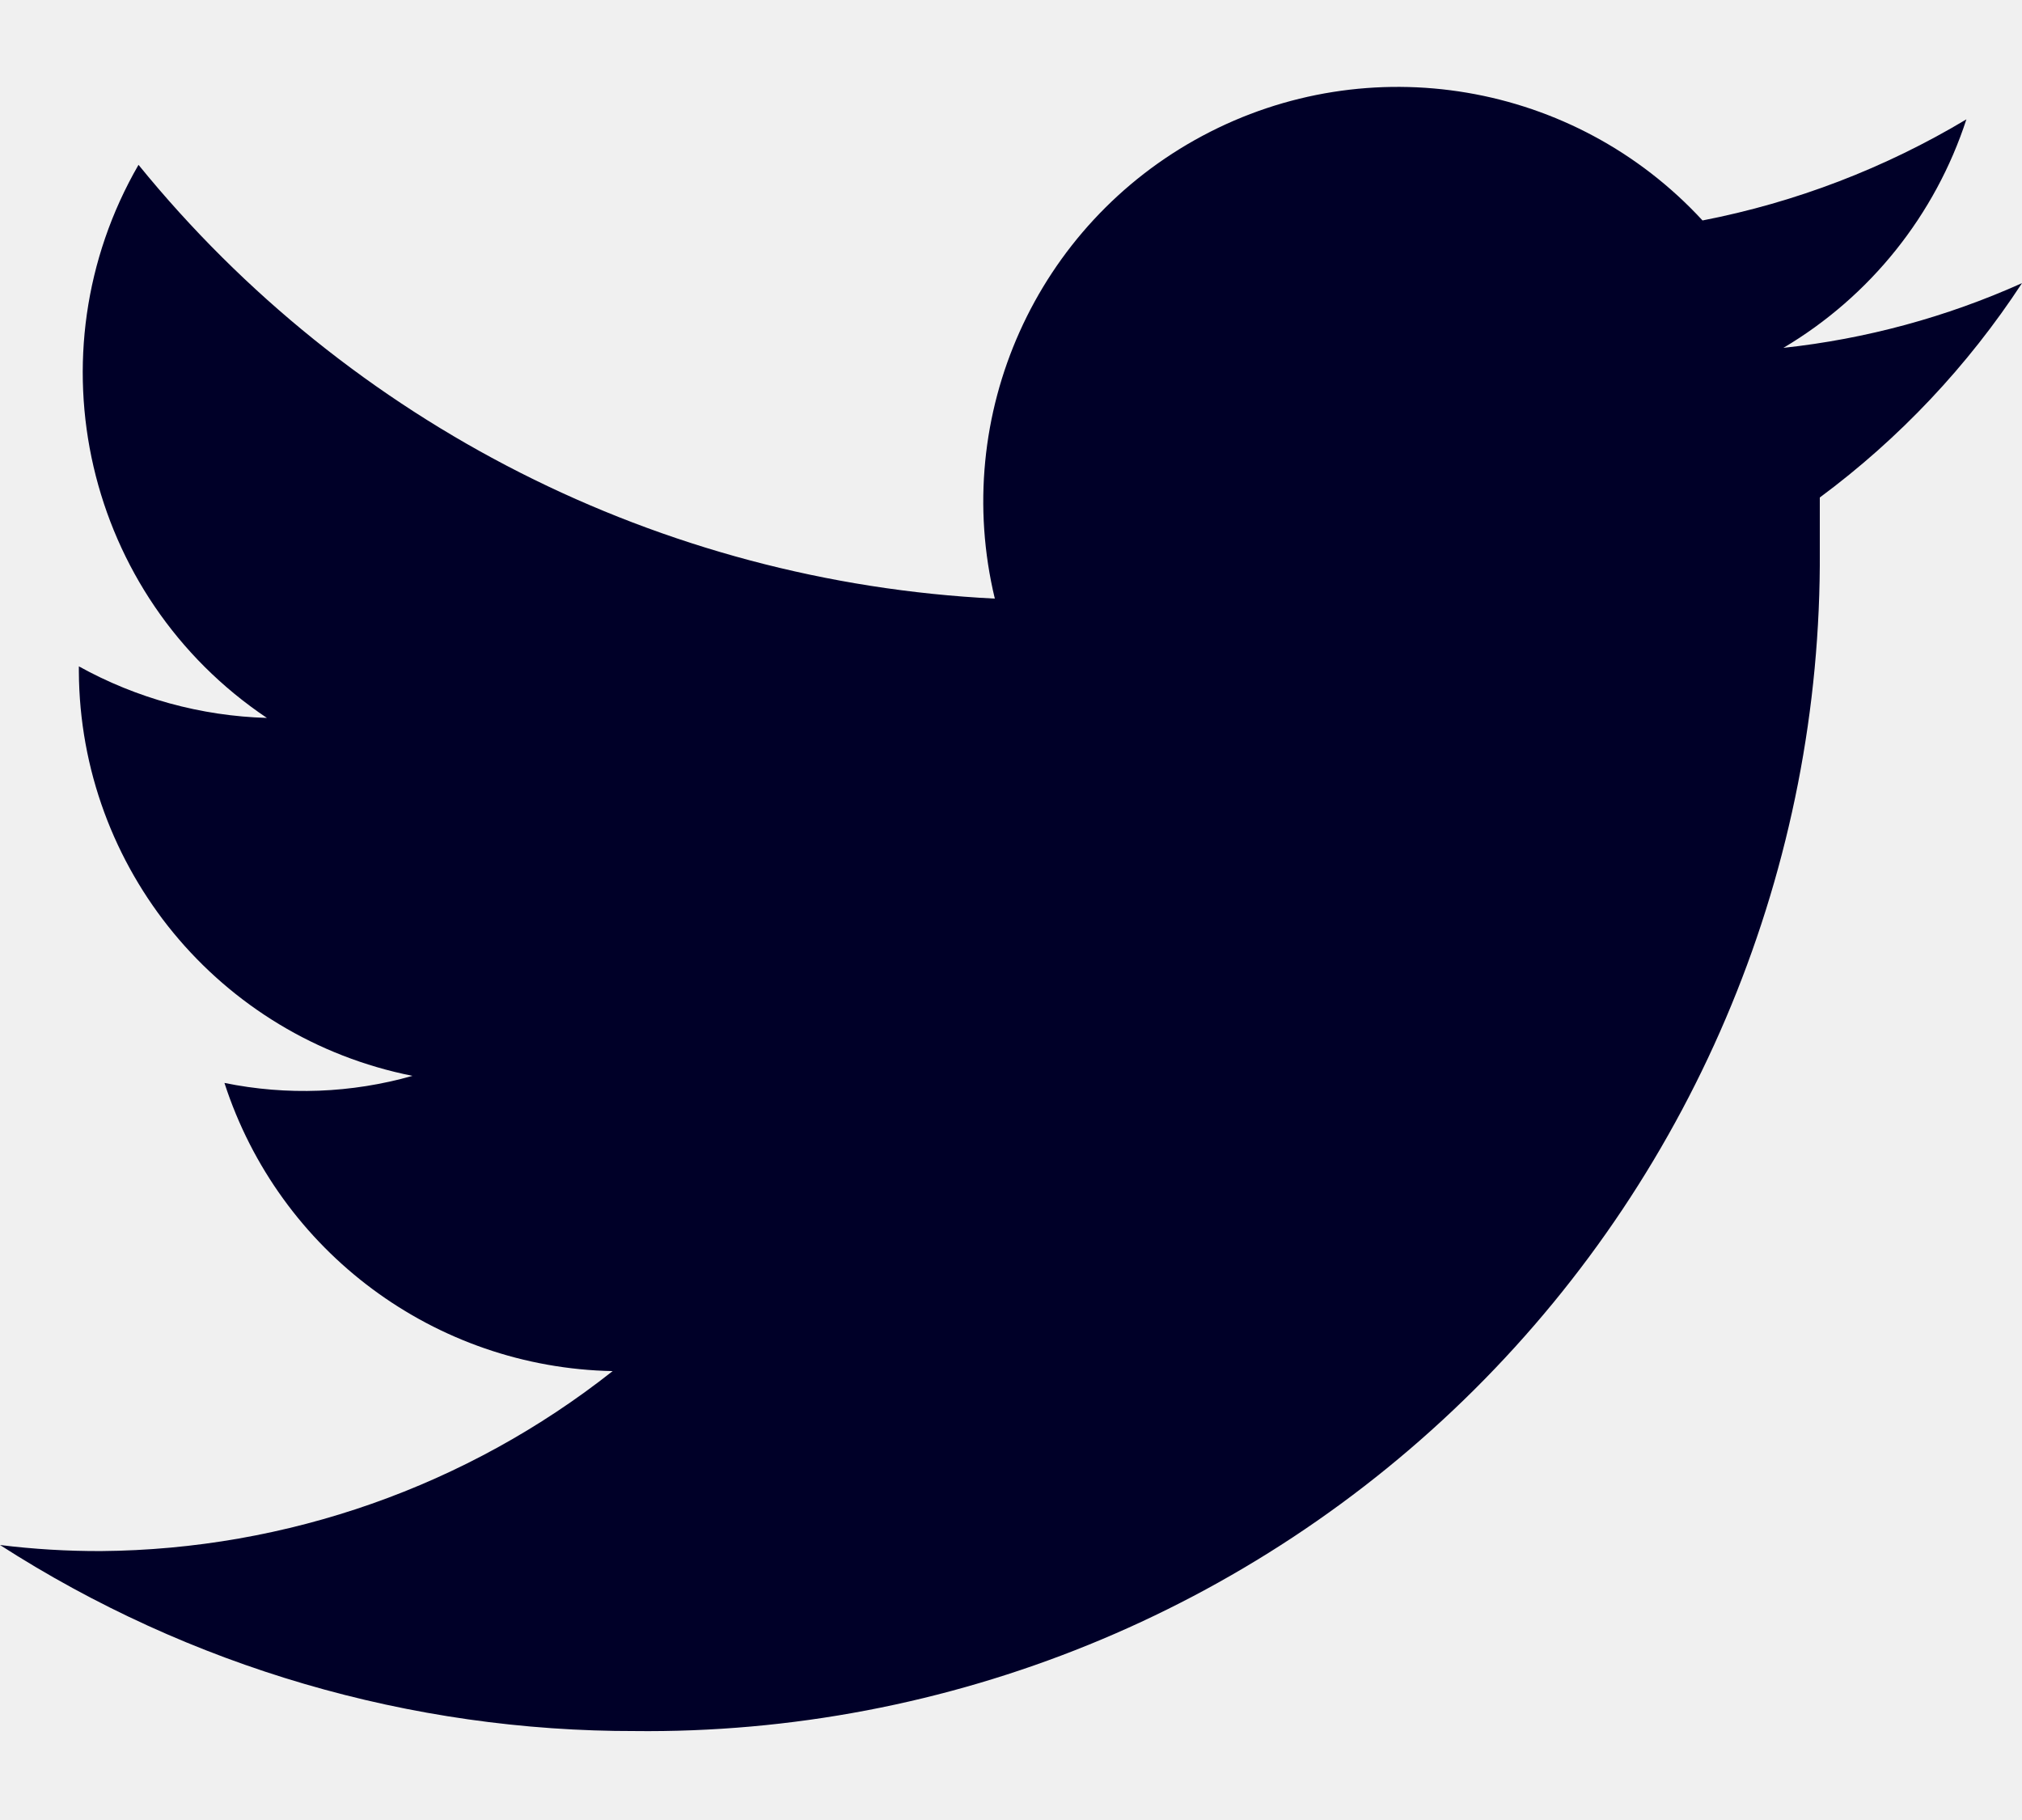
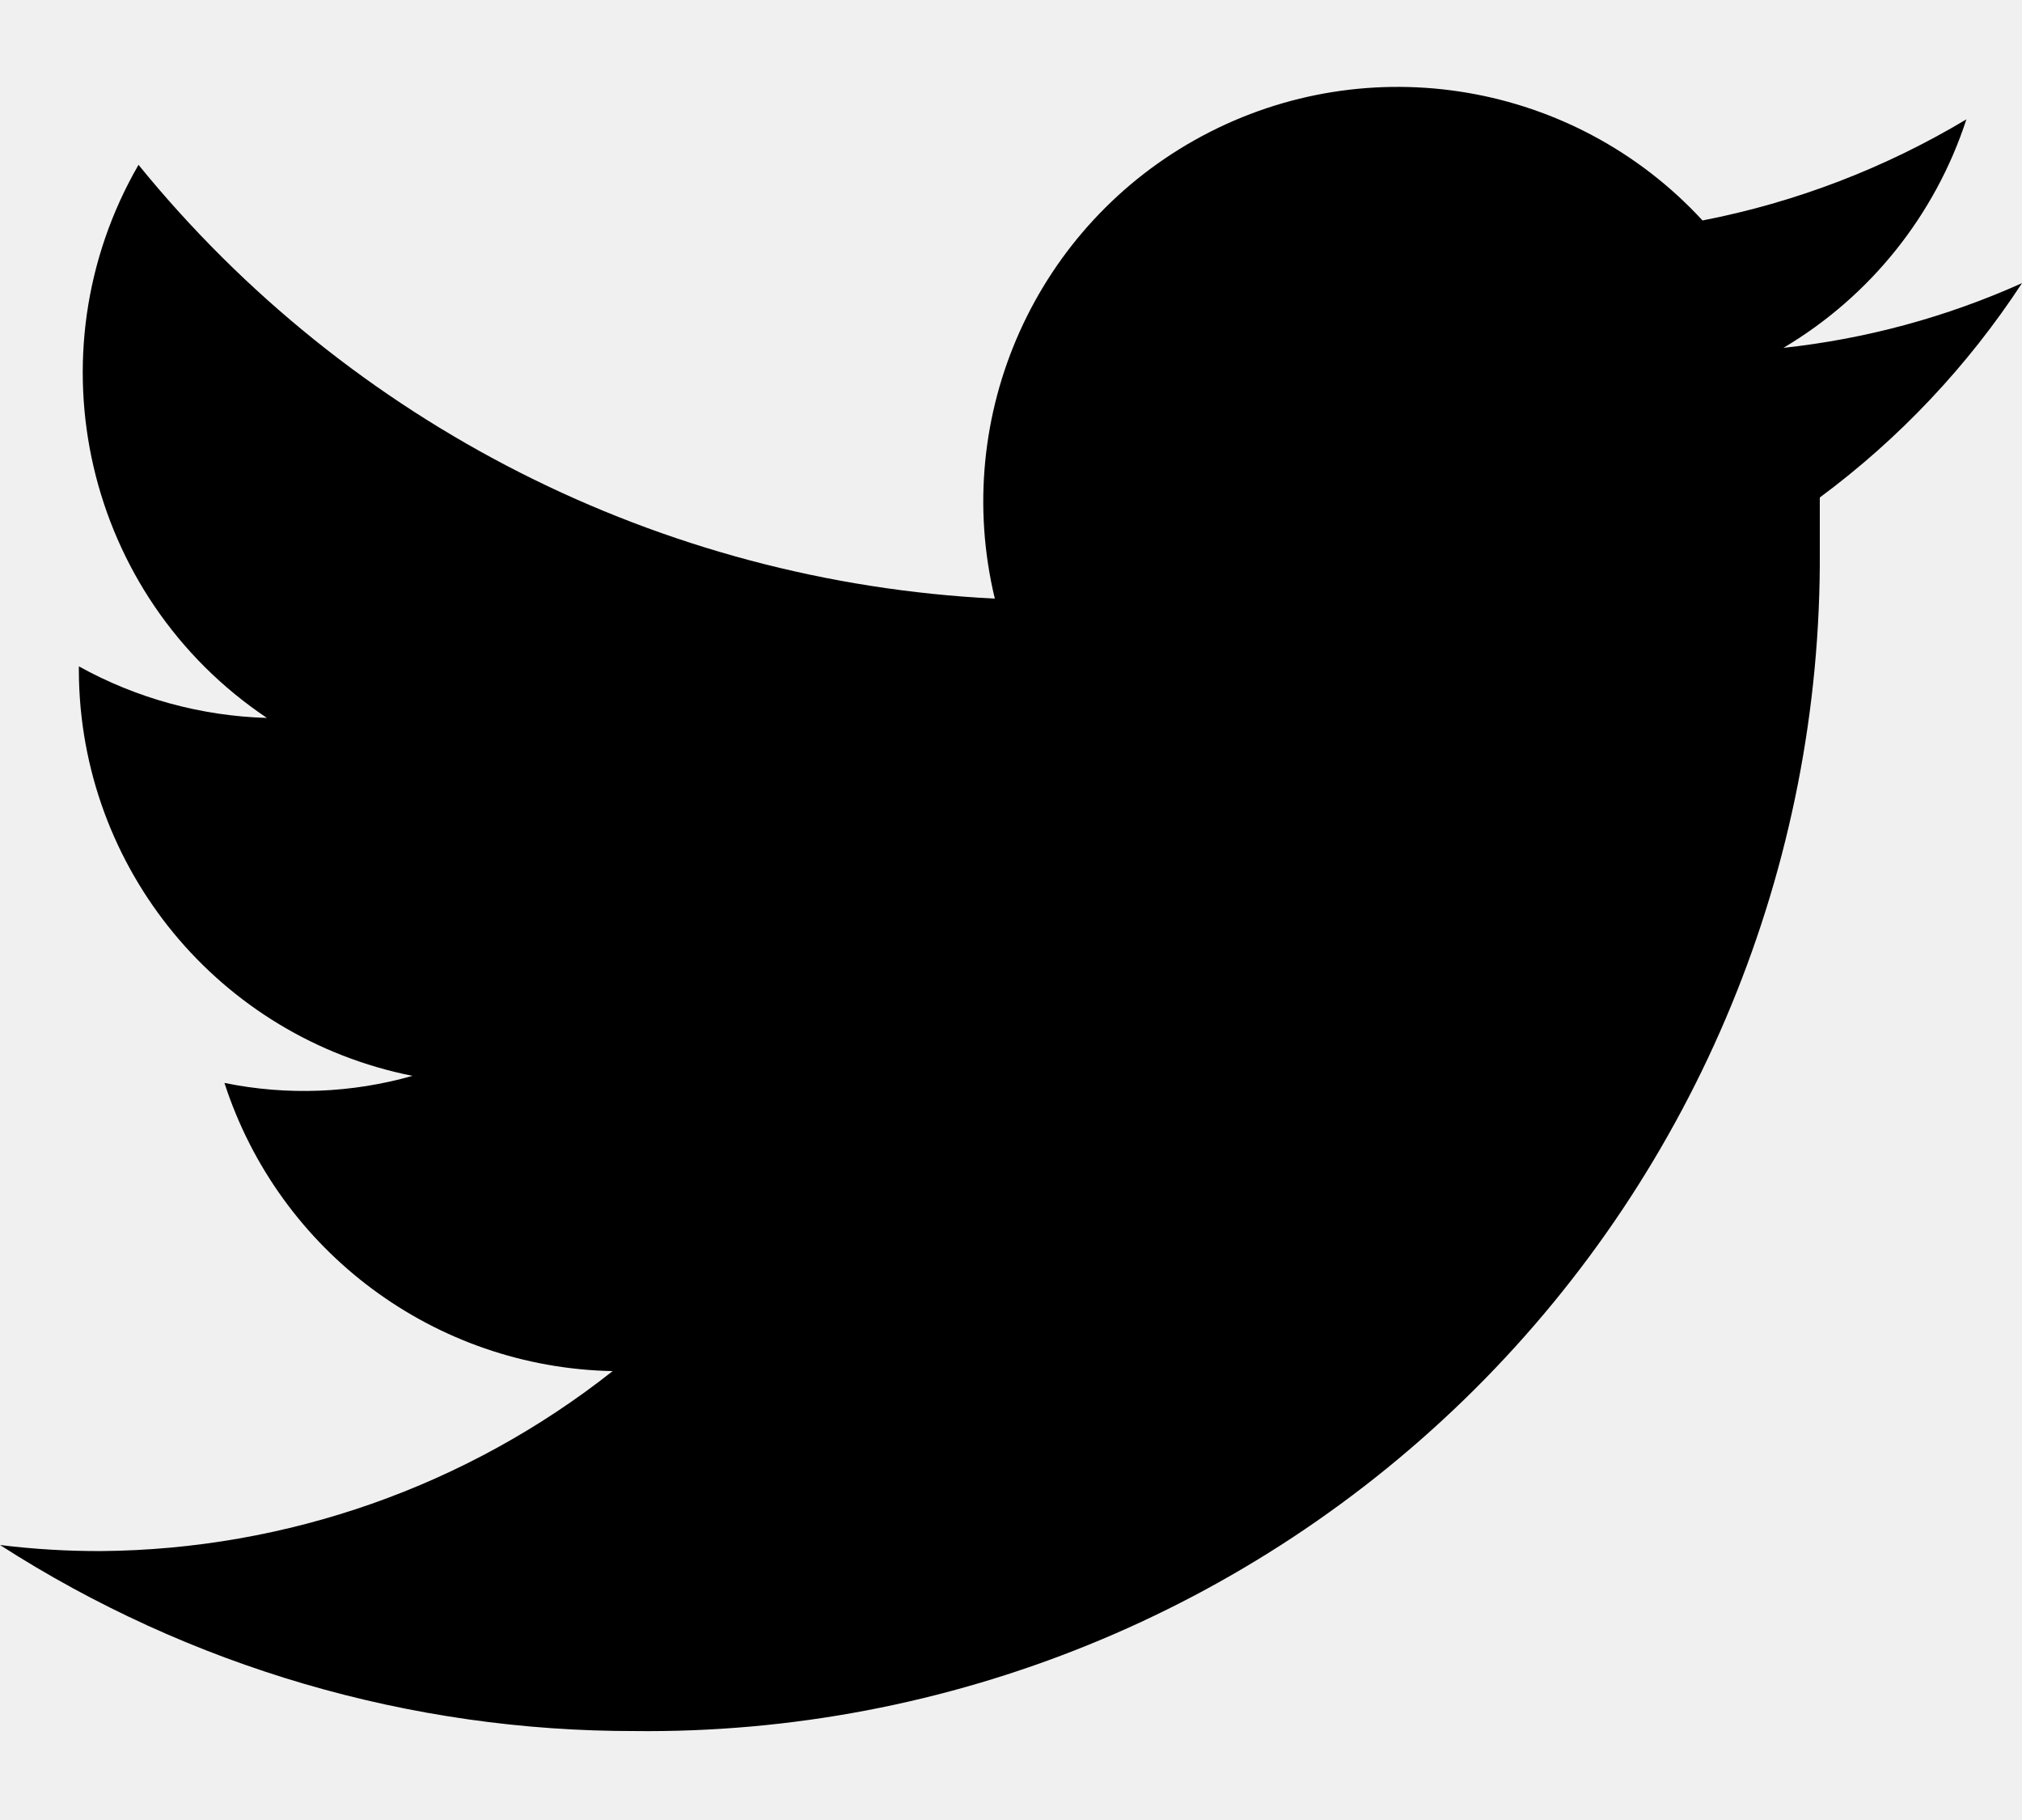
<svg xmlns="http://www.w3.org/2000/svg" xmlns:xlink="http://www.w3.org/1999/xlink" width="20px" height="18px" viewBox="0 0 20 18" version="1.1">
  <defs>
-     <path d="M6.27,16.261 C9.381,16.296 12.376,15.079 14.582,12.885 C16.787,10.691 18.019,7.702 18,4.591 C18,4.421 18,4.241 18,4.061 C18.787,3.478 19.464,2.76 20,1.941 C19.252,2.277 18.455,2.493 17.64,2.581 C18.498,2.072 19.141,1.269 19.45,0.321 C18.645,0.803 17.762,1.142 16.84,1.321 C15.574,-0.052 13.541,-0.396 11.894,0.484 C10.247,1.364 9.403,3.245 9.84,5.061 C6.536,4.897 3.457,3.338 1.37,0.771 C0.288,2.644 0.843,5.036 2.64,6.241 C1.988,6.222 1.35,6.047 0.78,5.731 L0.78,5.781 C0.79,7.729 2.169,9.401 4.08,9.781 C3.475,9.953 2.837,9.977 2.22,9.851 C2.761,11.522 4.303,12.667 6.06,12.701 C4.618,13.84 2.838,14.466 1,14.481 C0.666,14.482 0.332,14.462 0,14.421 C1.876,15.627 4.06,16.266 6.29,16.261" id="path-1" />
+     <path d="M6.27,16.261 C9.381,16.296 12.376,15.079 14.582,12.885 C16.787,10.691 18.019,7.702 18,4.591 C18,4.421 18,4.241 18,4.061 C18.787,3.478 19.464,2.76 20,1.941 C19.252,2.277 18.455,2.493 17.64,2.581 C18.498,2.072 19.141,1.269 19.45,0.321 C18.645,0.803 17.762,1.142 16.84,1.321 C15.574,-0.052 13.541,-0.396 11.894,0.484 C10.247,1.364 9.403,3.245 9.84,5.061 C6.536,4.897 3.457,3.338 1.37,0.771 C0.288,2.644 0.843,5.036 2.64,6.241 C1.988,6.222 1.35,6.047 0.78,5.731 L0.78,5.781 C0.79,7.729 2.169,9.401 4.08,9.781 C3.475,9.953 2.837,9.977 2.22,9.851 C2.761,11.522 4.303,12.667 6.06,12.701 C4.618,13.84 2.838,14.466 1,14.481 C0.666,14.482 0.332,14.462 0,14.421 C1.876,15.627 4.06,16.266 6.29,16.261" id="path-1-twitter" />
  </defs>
-   <g id="✅✅-Footer" stroke="none" stroke-width="1" fill="none" fill-rule="evenodd">
+   <g id="✅✅-Footer" stroke="none" stroke-width="1" fill-rule="evenodd">
    <g id="Component-/-Footer-/-XS-" transform="translate(-222, -171)">
      <g id="Fluid-Web-Icons/linked-in-Copy-9" transform="translate(222, 171.8593)">
-         <mask id="mask-2" fill="white">
-           <use xlink:href="#path-1" />
-         </mask>
-         <use id="twitter" fill="#000028" fill-rule="nonzero" xlink:href="#path-1" />
-         <rect id="Color" fill="transparent" mask="url(#mask-2)" x="-2" y="-3.859" width="24" height="24" />
+         <use id="twitter" fill-rule="nonzero" xlink:href="#path-1-twitter" />
      </g>
    </g>
  </g>
</svg>
